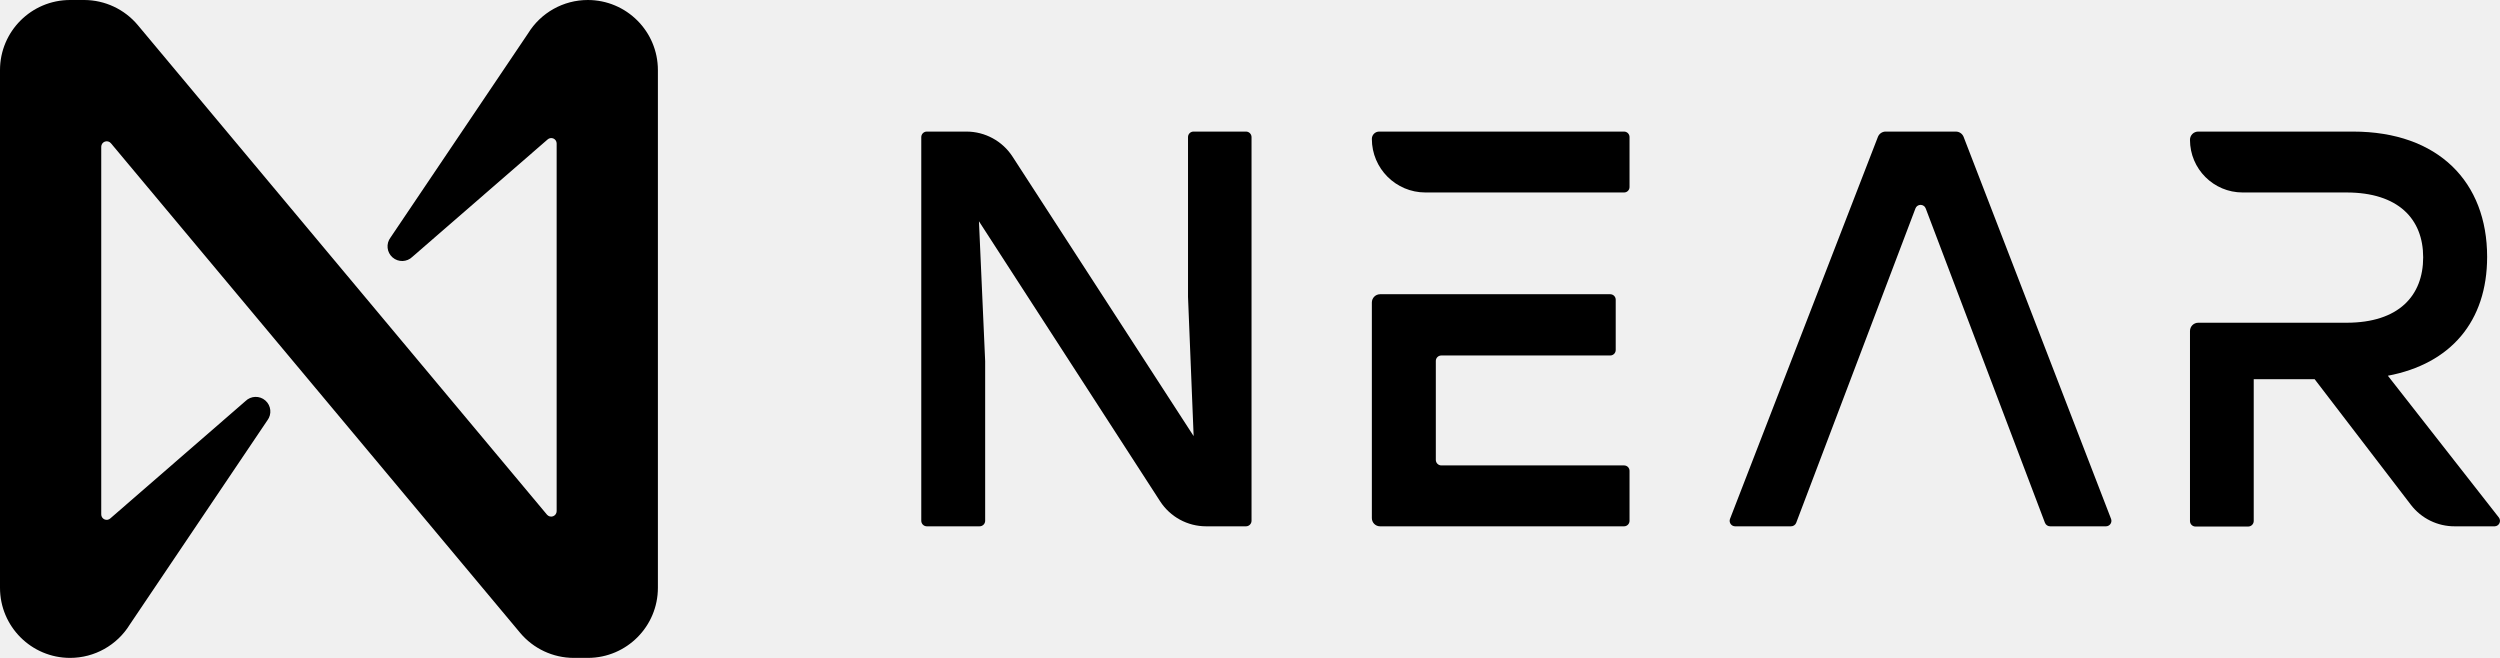
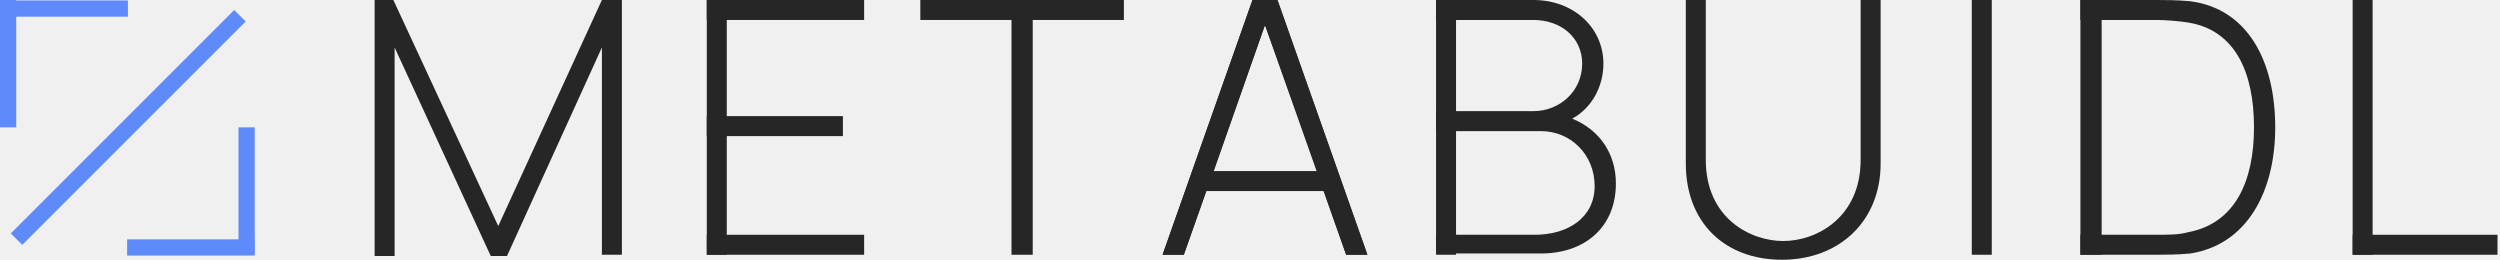
- <svg xmlns="http://www.w3.org/2000/svg" viewBox="0 0 342 90">
-   <path d="m171.21 18.75v52.5a.76.76 0 0 1 -.75.75h-5.46a7.49 7.49 0 0 1 -6.3-3.43l-24.78-38.3.85 19.13v21.85a.76.76 0 0 1 -.77.75h-7.22a.76.76 0 0 1 -.75-.75v-52.5a.76.76 0 0 1 .75-.75h5.43a7.52 7.52 0 0 1 6.3 3.42l24.78 38.24-.77-19.06v-21.85a.75.75 0 0 1 .75-.75h7.22a.76.76 0 0 1 .72.75z" />
-   <path d="m245 72h-7.64a.75.75 0 0 1 -.7-1l20.24-52.28a1.14 1.14 0 0 1 1.1-.72h9.57a1.14 1.14 0 0 1 1.05.72l20.18 52.28a.75.75 0 0 1 -.7 1h-7.64a.76.76 0 0 1 -.71-.48l-16.31-43a.75.75 0 0 0 -1.41 0l-16.31 43a.76.76 0 0 1 -.72.48z" />
-   <path d="m341.84 70.79-15.18-19.39c8.57-1.62 13.58-7.4 13.58-16.27 0-10.19-6.63-17.13-18.36-17.13h-21.17a1.12 1.12 0 0 0 -1.12 1.13 7.2 7.2 0 0 0 7.2 7.2h14.21c7.09 0 10.49 3.63 10.49 8.87s-3.32 8.95-10.49 8.95h-20.29a1.13 1.13 0 0 0 -1.12 1.13v26a.75.75 0 0 0 .75.75h7.22a.76.76 0 0 0 .75-.75v-19.41h8.33l13.17 17.19a7.51 7.51 0 0 0 6 2.94h5.48a.75.75 0 0 0 .55-1.21z" />
-   <path d="m222.17 18h-33.5a1 1 0 0 0 -1 1 7.33 7.33 0 0 0 7.33 7.33h27.17a.74.74 0 0 0 .75-.75v-6.83a.75.75 0 0 0 -.75-.75zm0 45.67h-25a.76.76 0 0 1 -.75-.75v-13.54a.75.75 0 0 1 .75-.75h23.11a.75.75 0 0 0 .75-.75v-6.88a.75.75 0 0 0 -.75-.75h-31.49a1.13 1.13 0 0 0 -1.12 1.13v29.5a1.12 1.12 0 0 0 1.12 1.12h33.38a.75.75 0 0 0 .75-.75v-6.83a.74.74 0 0 0 -.75-.75z" />
-   <path d="m72.24 4.57-18.82 27.93a2 2 0 0 0 3 2.63l18.49-16.05a.74.74 0 0 1 1.24.56v50.29a.75.75 0 0 1 -1.32.48l-56-67a9.59 9.59 0 0 0 -7.29-3.41h-1.95a9.59 9.59 0 0 0 -9.59 9.59v70.82a9.59 9.59 0 0 0 9.59 9.59 9.59 9.59 0 0 0 8.17-4.57l18.82-27.93a2 2 0 0 0 -3-2.63l-18.49 16.05a.74.74 0 0 1 -1.24-.56v-50.29a.75.75 0 0 1 1.32-.48l56 67a9.59 9.59 0 0 0 7.29 3.41h2a9.59 9.59 0 0 0 9.54-9.59v-70.82a9.59 9.59 0 0 0 -9.59-9.59 9.59 9.59 0 0 0 -8.17 4.57z" />
+ <svg xmlns="http://www.w3.org/2000/svg" width="693" height="72" viewBox="0 0 693 72" fill="none">
+   <g>
+     <path opacity="1" d="M652.154 65.077H692.308V70.615H652.154V65.077Z" fill="#262626" />
+     <path d="M103.846 70.615V0H109.038L138.115 62.654L166.846 0H172.385V70.615H166.846V13.154L140.538 70.962H136.038L109.385 13.154V70.962H103.846V70.615Z" fill="#262626" />
+     <path d="M195.923 65.077H239.538V70.615H195.923V65.077ZM195.923 32.192H233.654V37.731H195.923V32.192ZM195.923 0H239.538V5.538H195.923V0Z" fill="#262626" />
+     <path d="M280.385 70.615V5.538H255.115V0H311.539V5.538H286.269V70.615H280.385V70.615Z" fill="#262626" />
+     <path d="M350.654 6.923L328.154 70.615H322.269L347.192 0H354.115L379.038 70.615H373.154L350.654 6.923Z" fill="#262626" />
+     <path d="M398.077 65.077H425.423C434.769 65.077 442.038 60.231 442.038 51.577C442.038 42.923 435.462 36.346 427.154 36.346H398.077V30.808H425.077C432.346 30.808 438.577 25.269 438.577 17.654C438.577 10.385 432.692 5.538 425.077 5.538H398.077V0H425.077C436.154 0 444.462 7.615 444.462 17.654C444.462 24.231 441 30.115 435.808 32.885C443.423 36 447.923 42.577 447.923 50.885C447.923 63 439.269 70.269 427.154 70.269H398.077V65.077Z" fill="#262626" />
+     <path d="M467.308 45.346V0H472.846V44.308C472.846 60.577 485.308 66.808 494.308 66.808C503.654 66.808 515.769 60.231 515.769 44.308V0H521.308V45.346C521.308 61.269 509.885 72 493.962 72C478.038 72 467.308 61.615 467.308 45.346Z" fill="#262626" />
+     <path d="M546.577 70.615V0H552.116V70.615H546.577Z" fill="#262626" />
+     <path d="M576.692 65.077H597.808C600.923 65.077 604.038 65.077 606.461 64.385C619.615 61.962 624.808 50.192 624.808 35.308C624.808 20.077 619.615 8.308 606.461 6.231C604.385 5.885 600.577 5.538 597.808 5.538H576.692V0H597.808C599.538 0 603.692 0 607.154 0.346C623.077 2.423 630.692 16.962 630.692 35.308C630.692 53.308 622.731 67.846 607.154 70.269C603.692 70.615 599.538 70.615 597.808 70.615H576.692V65.077Z" fill="#262626" />
+     <path d="M652.154 70.615V0H657.692V70.615H652.154Z" fill="#262626" />
+     <path opacity="1" d="M195.923 70.615V0H201.461V70.615H195.923Z" fill="#262626" />
+     <path opacity="1" d="M347.192 0H354.115L379.038 70.615H373.154L366.923 52.962H334.385L328.154 70.615H322.269L347.192 0ZM336.461 47.423H365.192L350.654 6.923L336.461 47.423Z" fill="#262626" />
+     <path opacity="1" d="M398.077 70.615V0H403.615V70.615H398.077Z" fill="#262626" />
+     <path opacity="1" d="M576.692 70.615V0H582.577V70.615H576.692Z" fill="#262626" />
+     <path opacity="1" d="M64.914 2.772L2.988 64.698L6.17 67.879L68.096 5.954L64.914 2.772Z" fill="#5F8AFA" />
+     <path d="M4.5 0H0V35.308H4.5V0Z" fill="#5F8AFA" />
+     <path d="M70.615 35.308H66.115V70.615H70.615V35.308Z" fill="#5F8AFA" />
+     <path d="M70.547 70.844V66.344H35.24V70.844H70.547Z" fill="#5F8AFA" />
+     <path d="M35.452 4.627V0.127L0.144 0.127V4.627L35.452 4.627Z" fill="#5F8AFA" />
+   </g>
+   <defs>
+     <clipPath id="clip0">
+       <rect width="692.308" height="72" fill="white" />
+     </clipPath>
+   </defs>
</svg>
